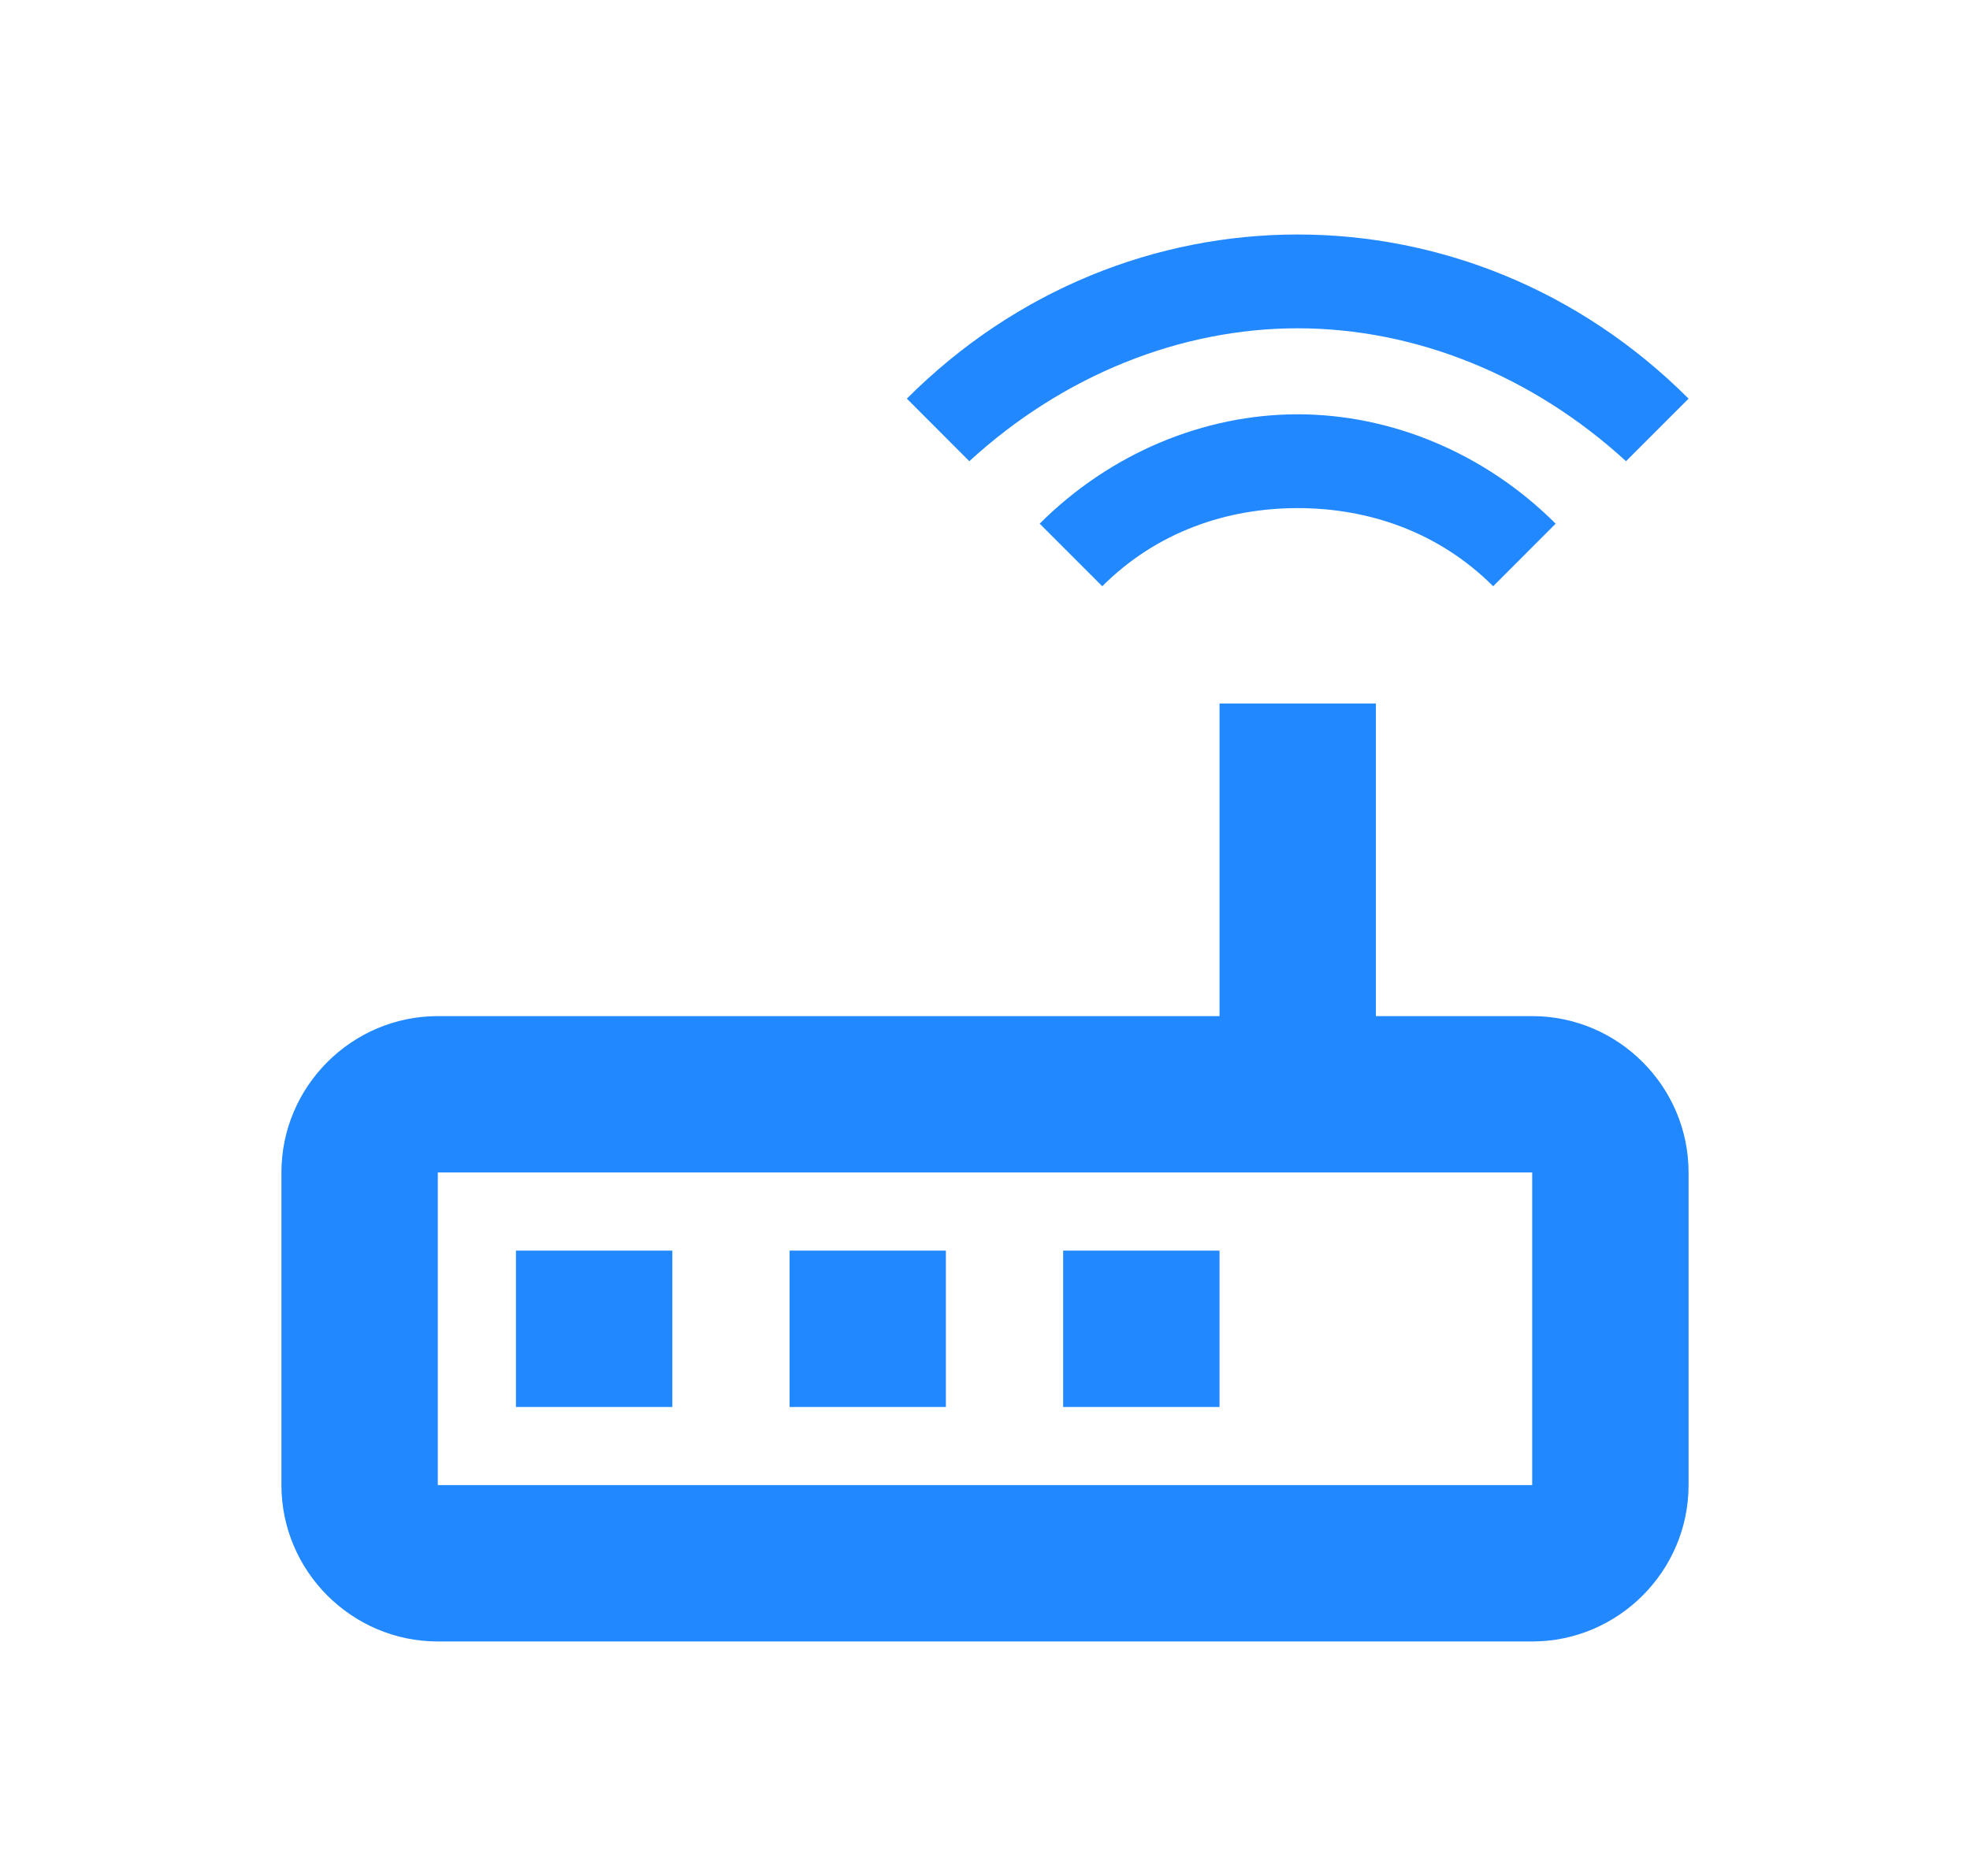
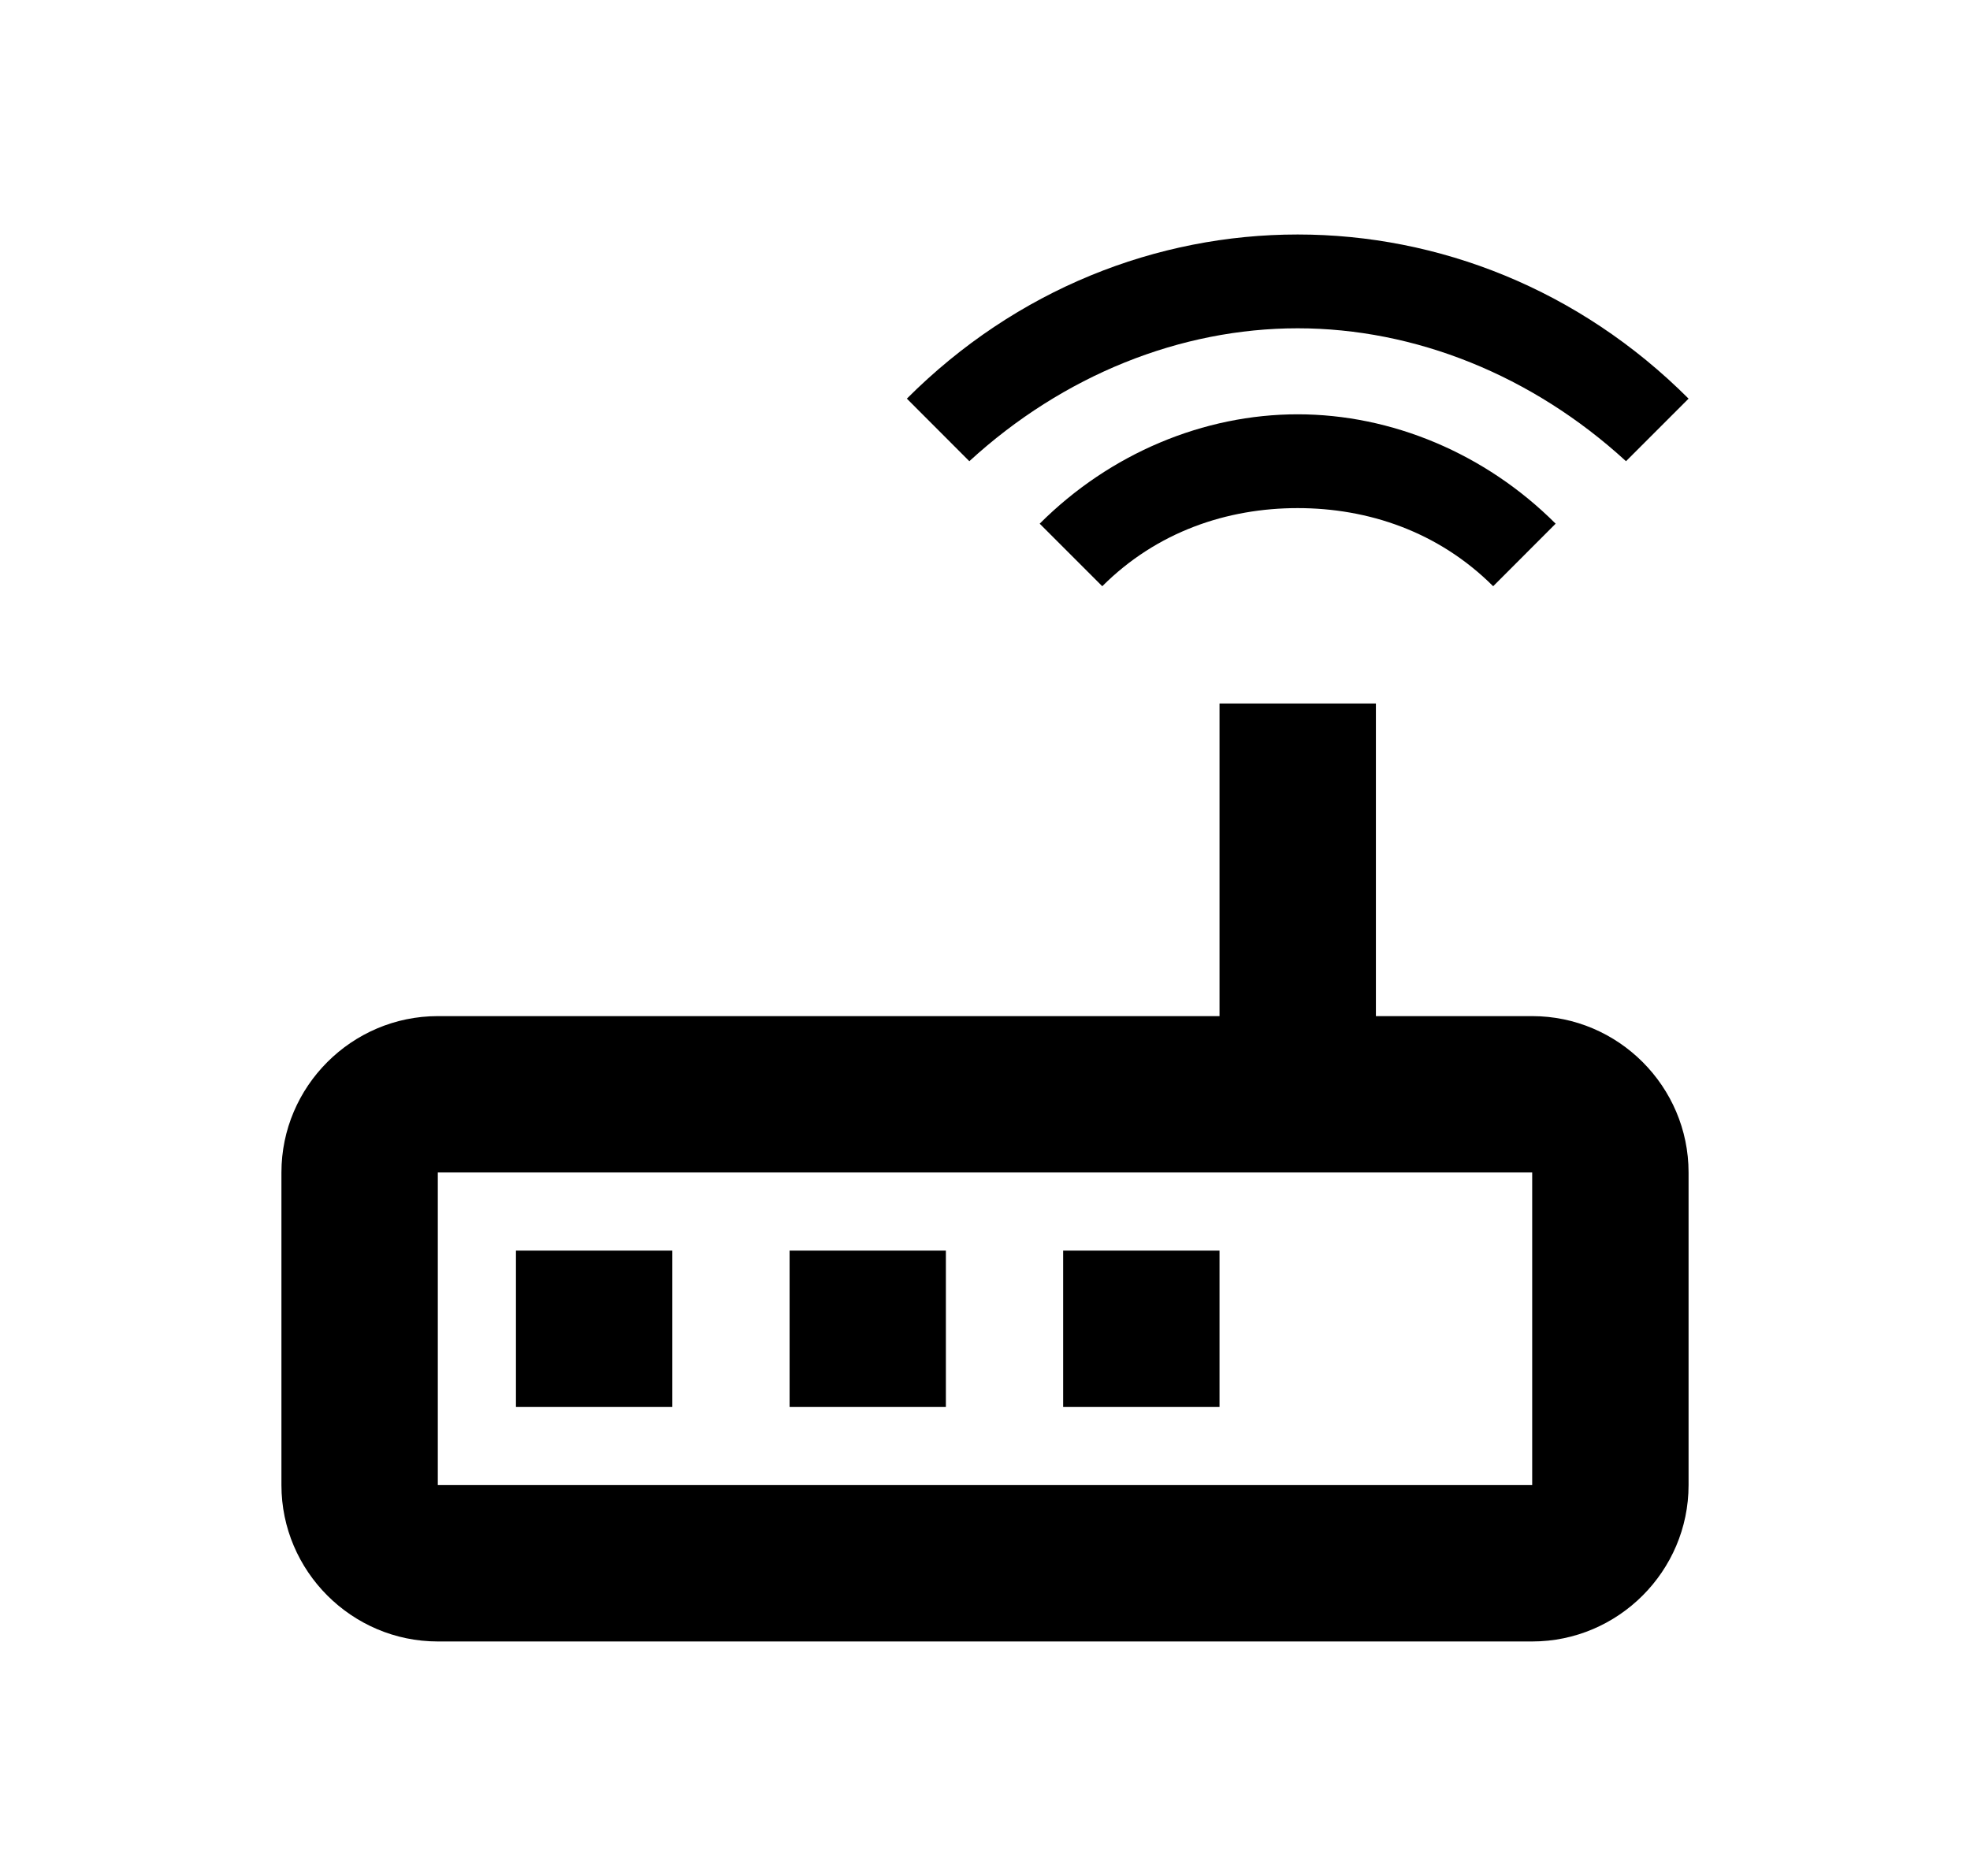
<svg xmlns="http://www.w3.org/2000/svg" width="21" height="20" viewBox="0 0 21 20" fill="none">
-   <path d="M13.833 3.5C15.083 3.5 16.333 4 17.333 4.917L18 4.25C16.833 3.083 15.333 2.5 13.833 2.5C12.333 2.5 10.833 3.083 9.667 4.25L10.333 4.917C11.333 4 12.583 3.5 13.833 3.5ZM11.083 5.583L11.75 6.25C12.333 5.667 13.083 5.417 13.833 5.417C14.583 5.417 15.333 5.667 15.917 6.25L16.583 5.583C15.833 4.833 14.833 4.417 13.833 4.417C12.833 4.417 11.833 4.833 11.083 5.583ZM16.333 10.833H14.667V7.5H13V10.833H4.667C3.75 10.833 3 11.583 3 12.5V15.833C3 16.75 3.75 17.5 4.667 17.5H16.333C17.25 17.5 18 16.75 18 15.833V12.5C18 11.583 17.25 10.833 16.333 10.833ZM16.333 15.833H4.667V12.5H16.333V15.833ZM5.5 13.333H7.167V15H5.5V13.333ZM8.417 13.333H10.083V15H8.417V13.333ZM11.333 13.333H13V15H11.333V13.333Z" fill="#2188FF" />
+   <path d="M13.833 3.5C15.083 3.5 16.333 4 17.333 4.917L18 4.25C16.833 3.083 15.333 2.5 13.833 2.5C12.333 2.5 10.833 3.083 9.667 4.25L10.333 4.917C11.333 4 12.583 3.5 13.833 3.5ZM11.083 5.583L11.75 6.25C12.333 5.667 13.083 5.417 13.833 5.417C14.583 5.417 15.333 5.667 15.917 6.25L16.583 5.583C15.833 4.833 14.833 4.417 13.833 4.417C12.833 4.417 11.833 4.833 11.083 5.583ZM16.333 10.833H14.667V7.5H13V10.833H4.667C3.75 10.833 3 11.583 3 12.5V15.833C3 16.75 3.75 17.5 4.667 17.5H16.333C17.25 17.5 18 16.75 18 15.833V12.5C18 11.583 17.25 10.833 16.333 10.833ZM16.333 15.833H4.667V12.5H16.333V15.833ZM5.5 13.333H7.167V15H5.5V13.333ZM8.417 13.333H10.083V15H8.417V13.333ZM11.333 13.333H13V15H11.333V13.333Z" fill="currentColor" />
</svg>
